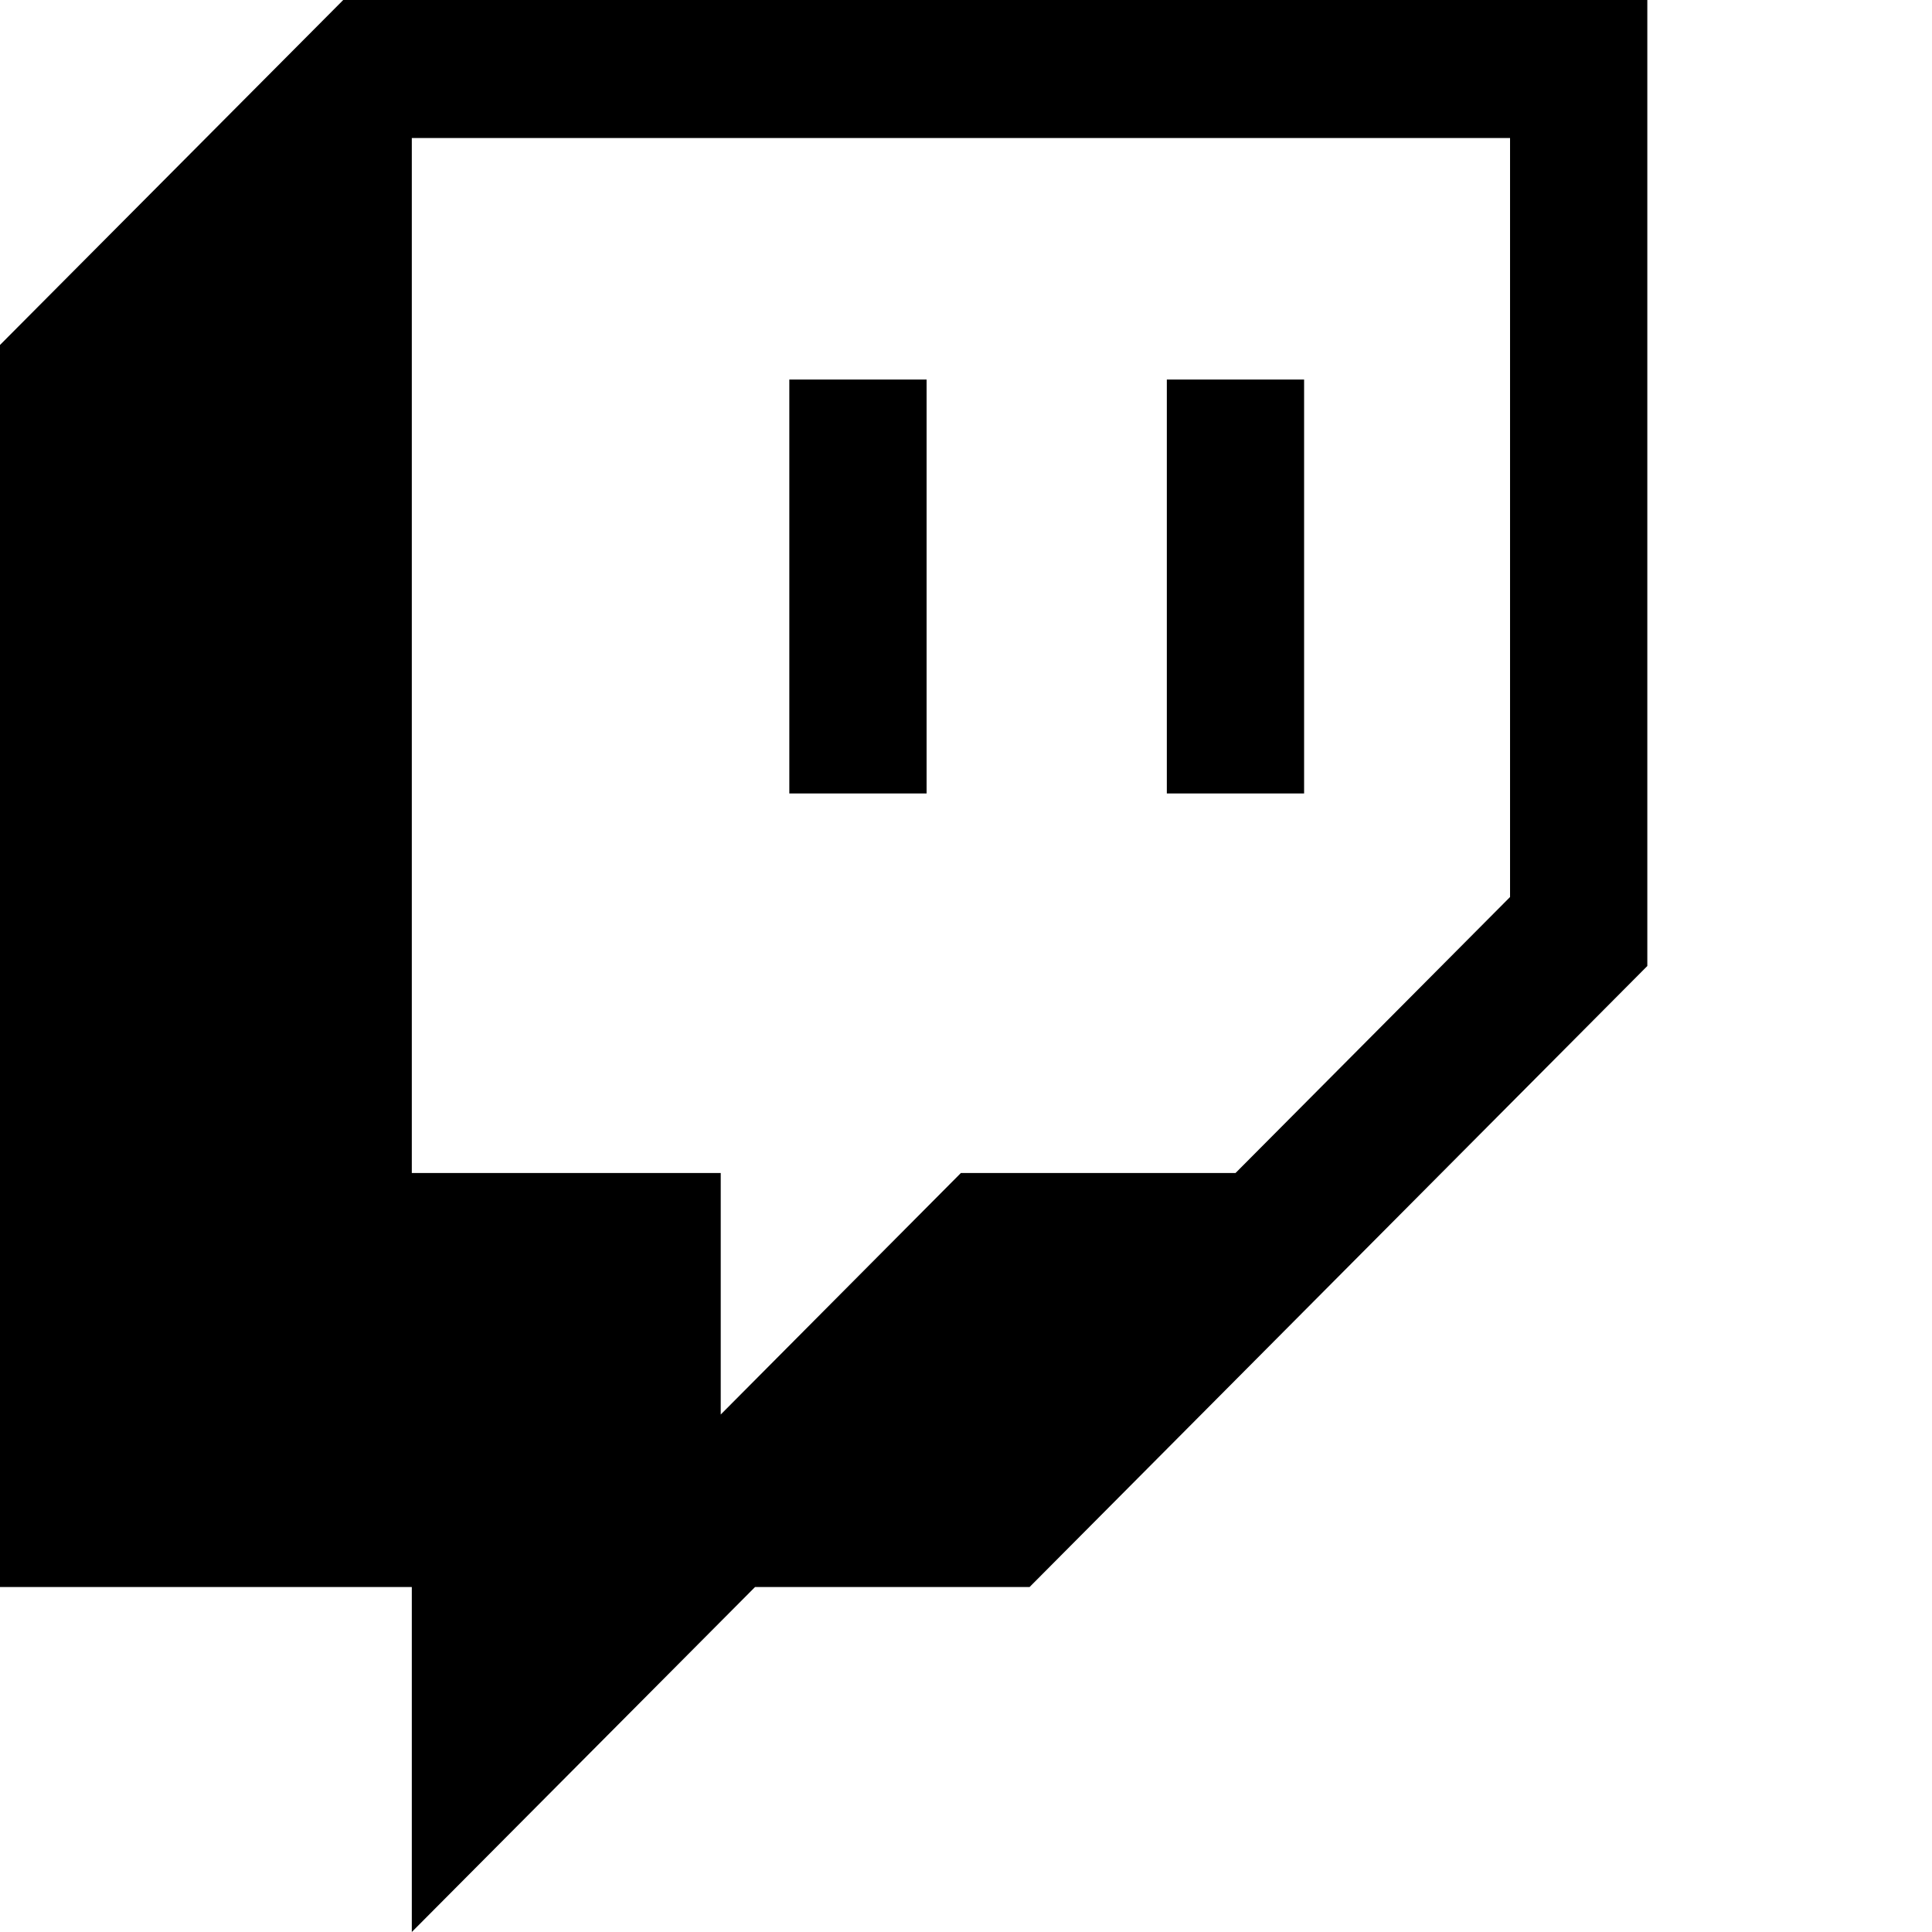
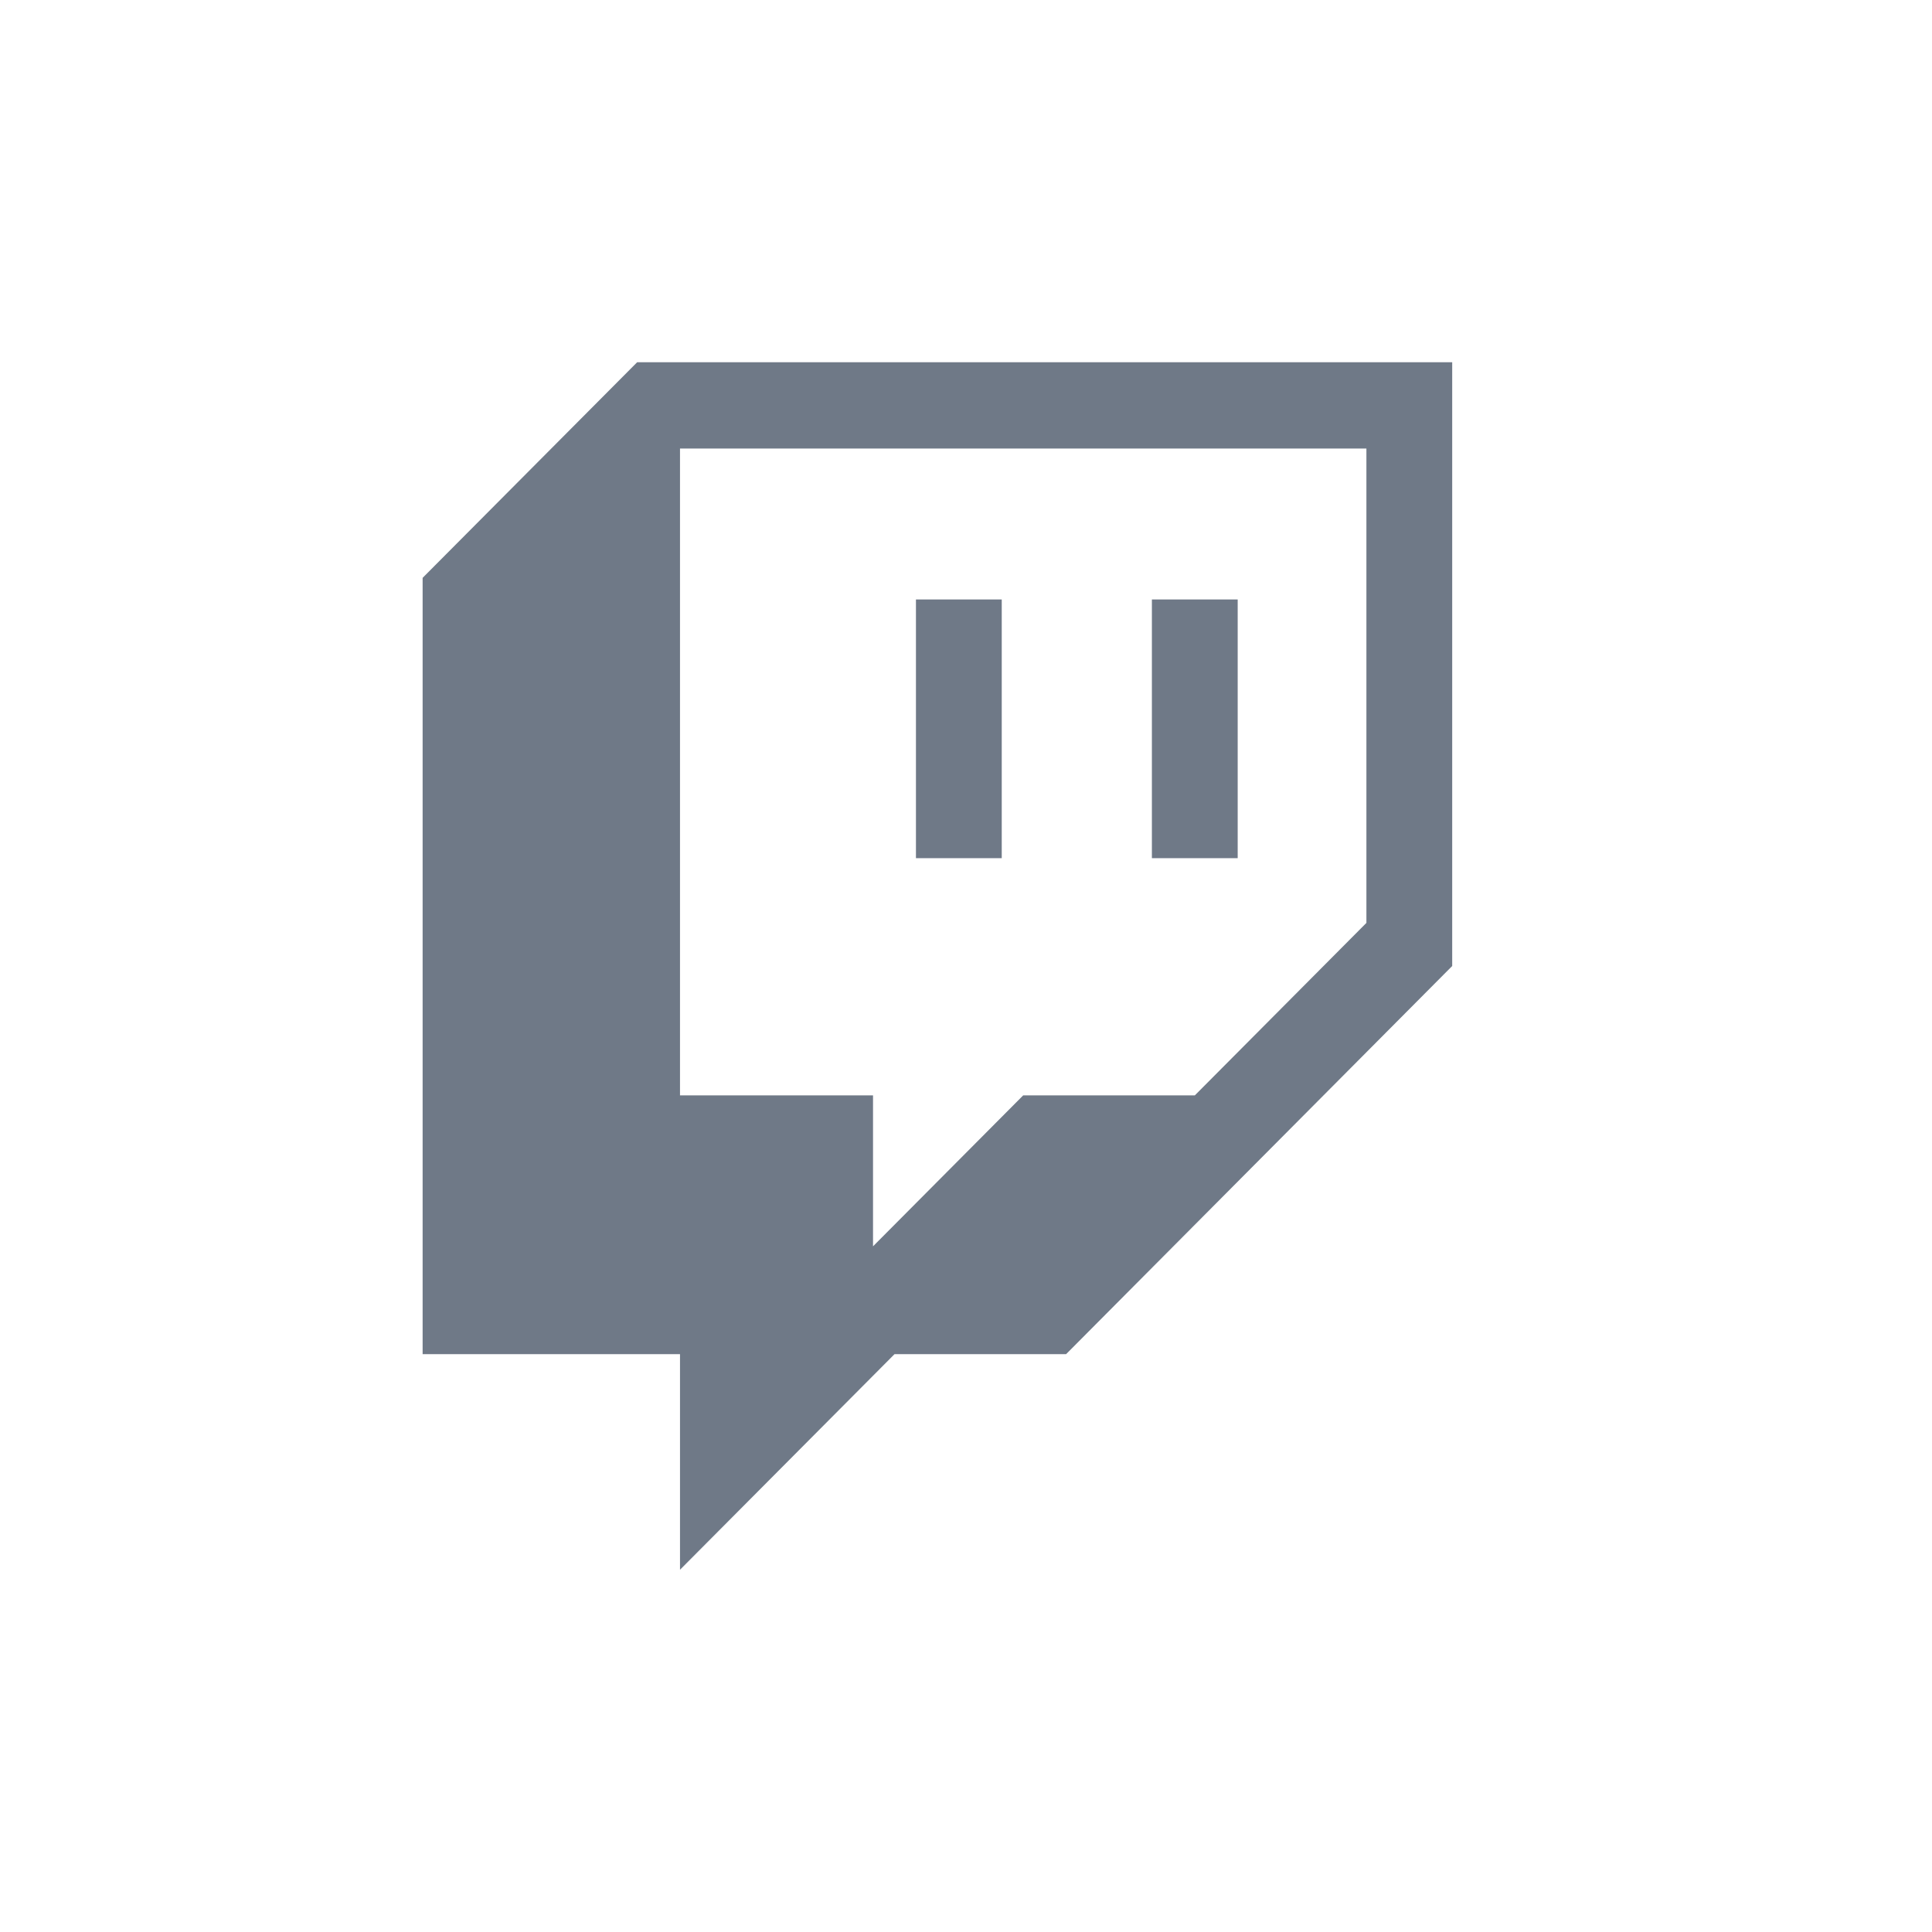
- <svg width="20px" height="20px" viewBox="0 0 20 20">
-   <path d="M3.553 0L0 3.571V16.429H4.263V20L7.816 16.429H10.658L17.053 10V0H3.553ZM15.632 9.286L12.79 12.143H9.947L7.461 14.643V12.143H4.263V1.429H15.632V9.286Z M13.5 3.929H12.079V8.214H13.5V3.929Z M9.592 3.929H8.171V8.214H9.592V3.929Z" />
+ <svg xmlns="http://www.w3.org/2000/svg" width="32" height="32" viewBox="0 0 32 32" fill="none">
+   <path d="M10.553 6L7 9.571V22.429H11.263V26L14.816 22.429H17.658L24.053 16V6H10.553ZM22.632 15.286L19.79 18.143H16.947L14.46 20.643V18.143H11.263V7.429H22.632V15.286Z" fill="#6F7987" />
+   <path d="M20.5 9.929H19.079V14.214H20.5V9.929Z" fill="#6F7987" />
+   <path d="M16.592 9.929H15.171V14.214H16.592V9.929Z" fill="#6F7987" />
</svg>
